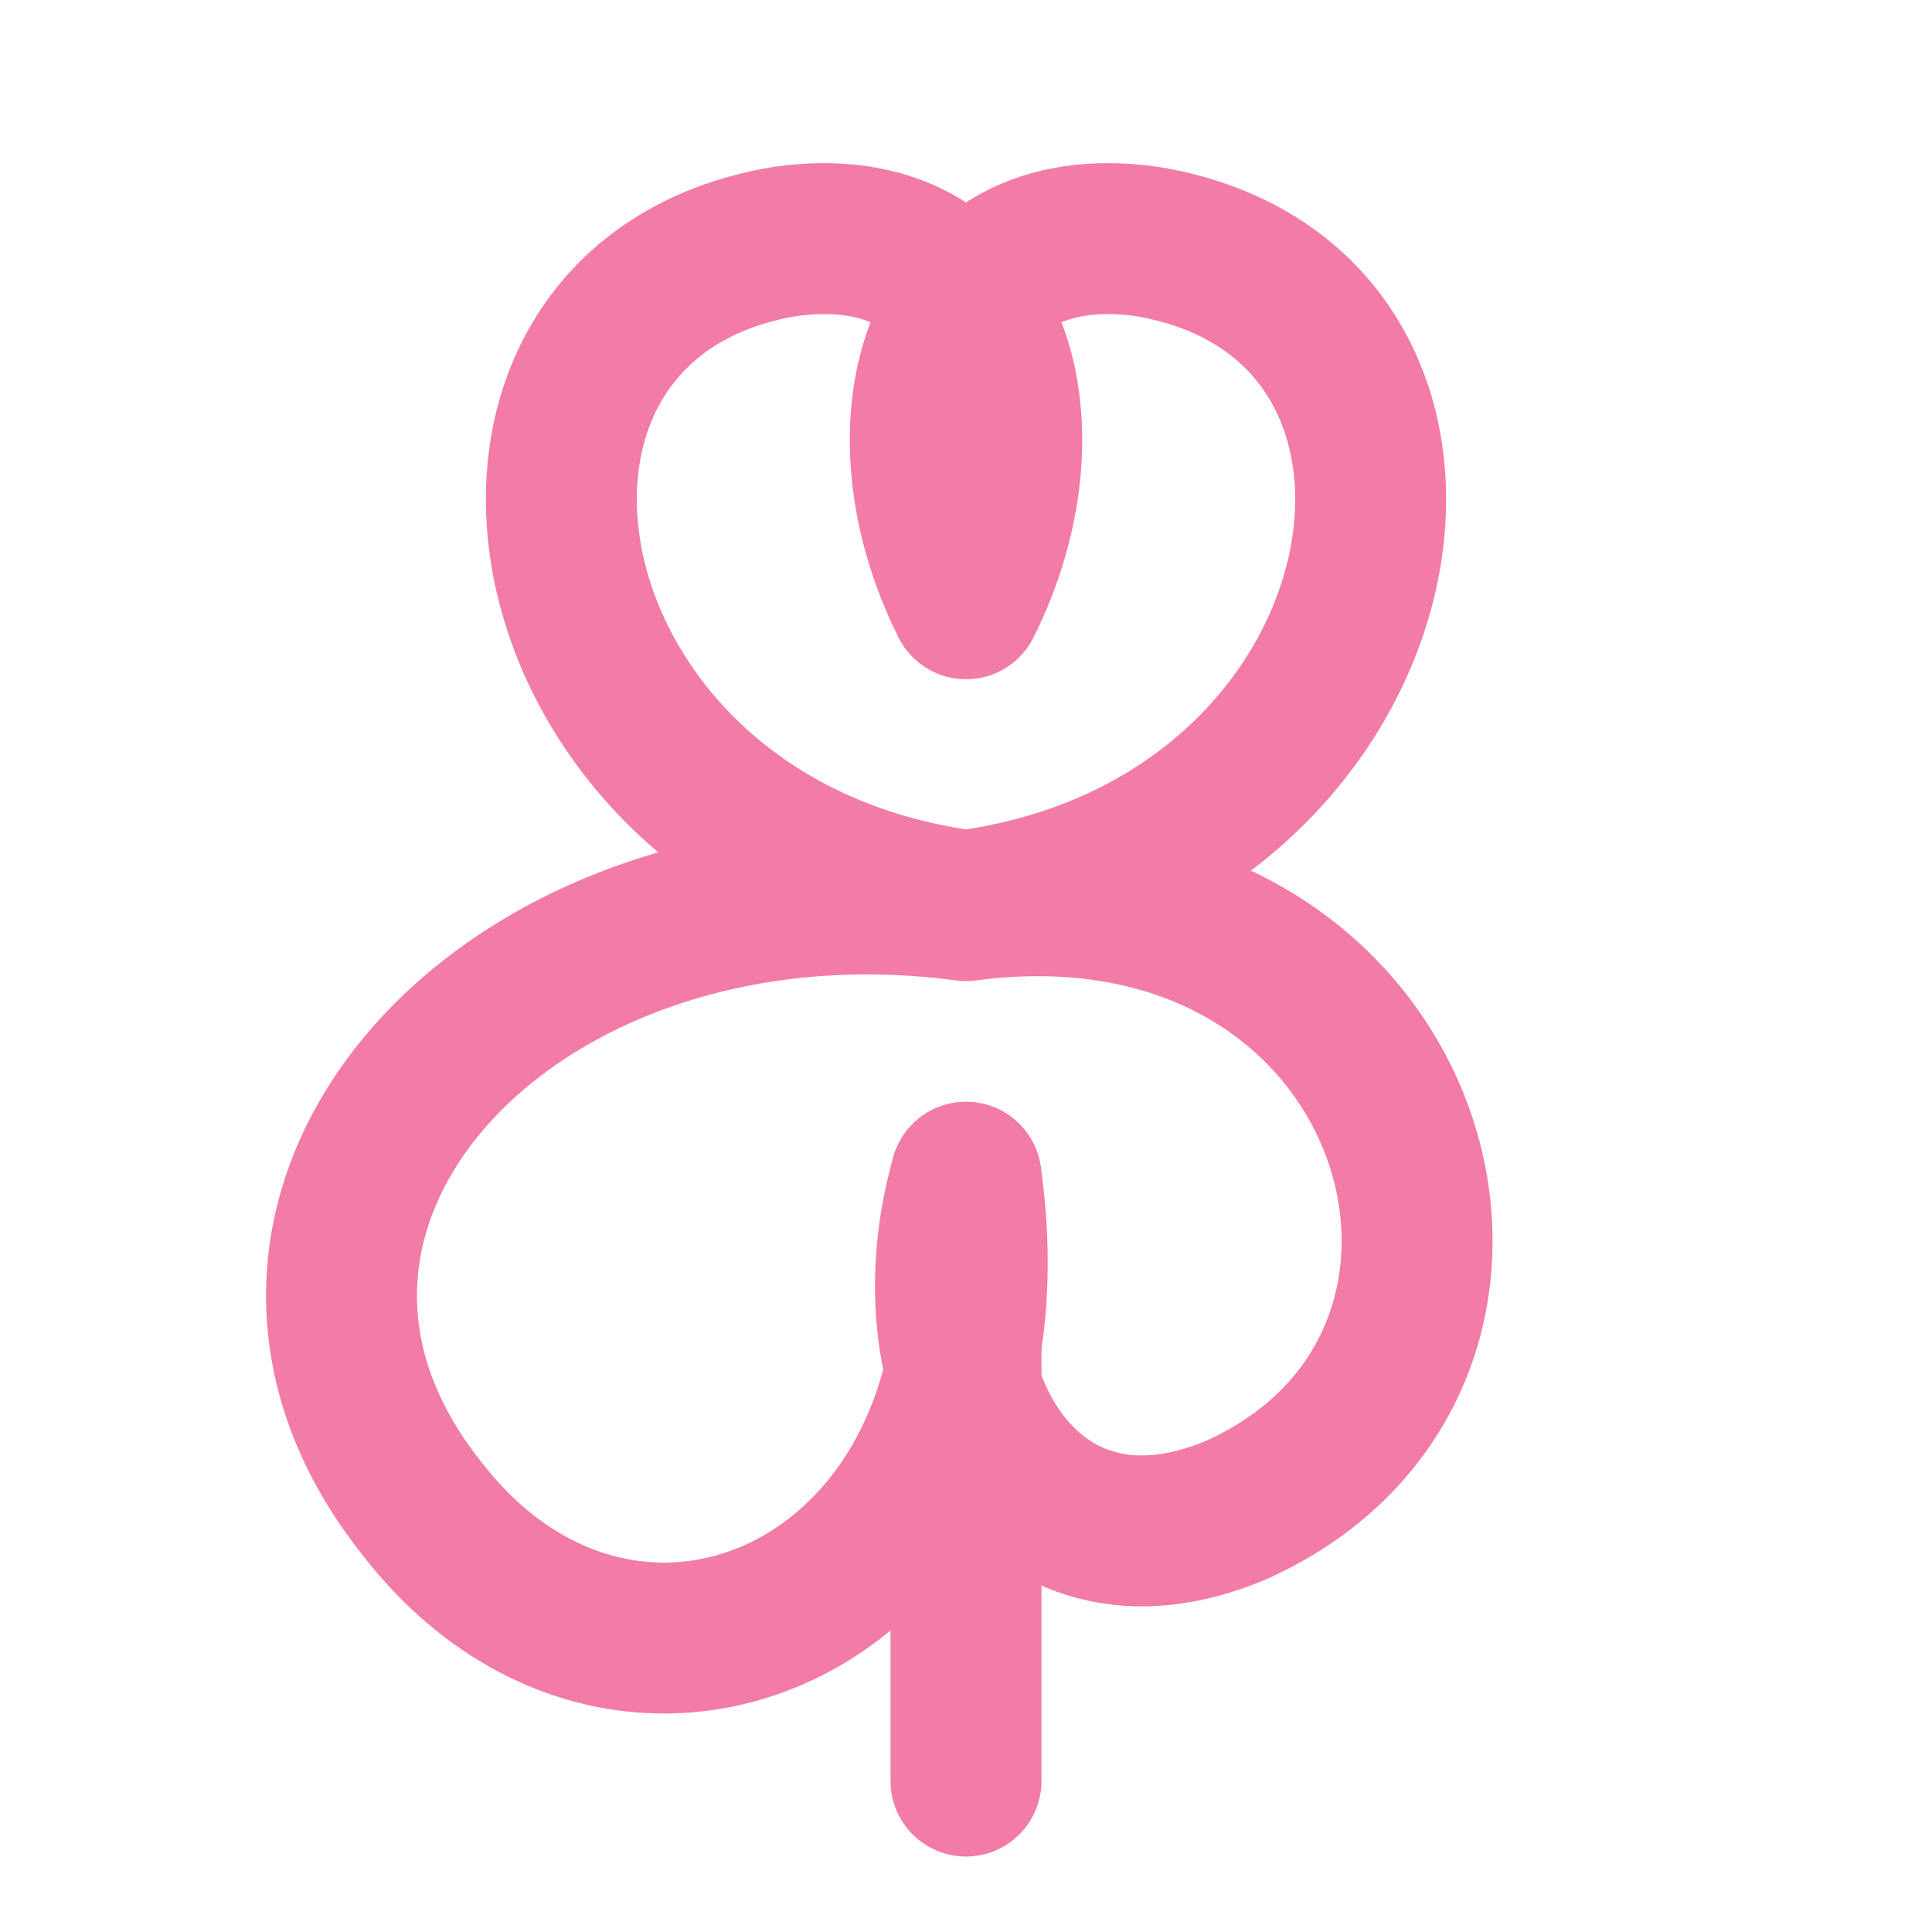
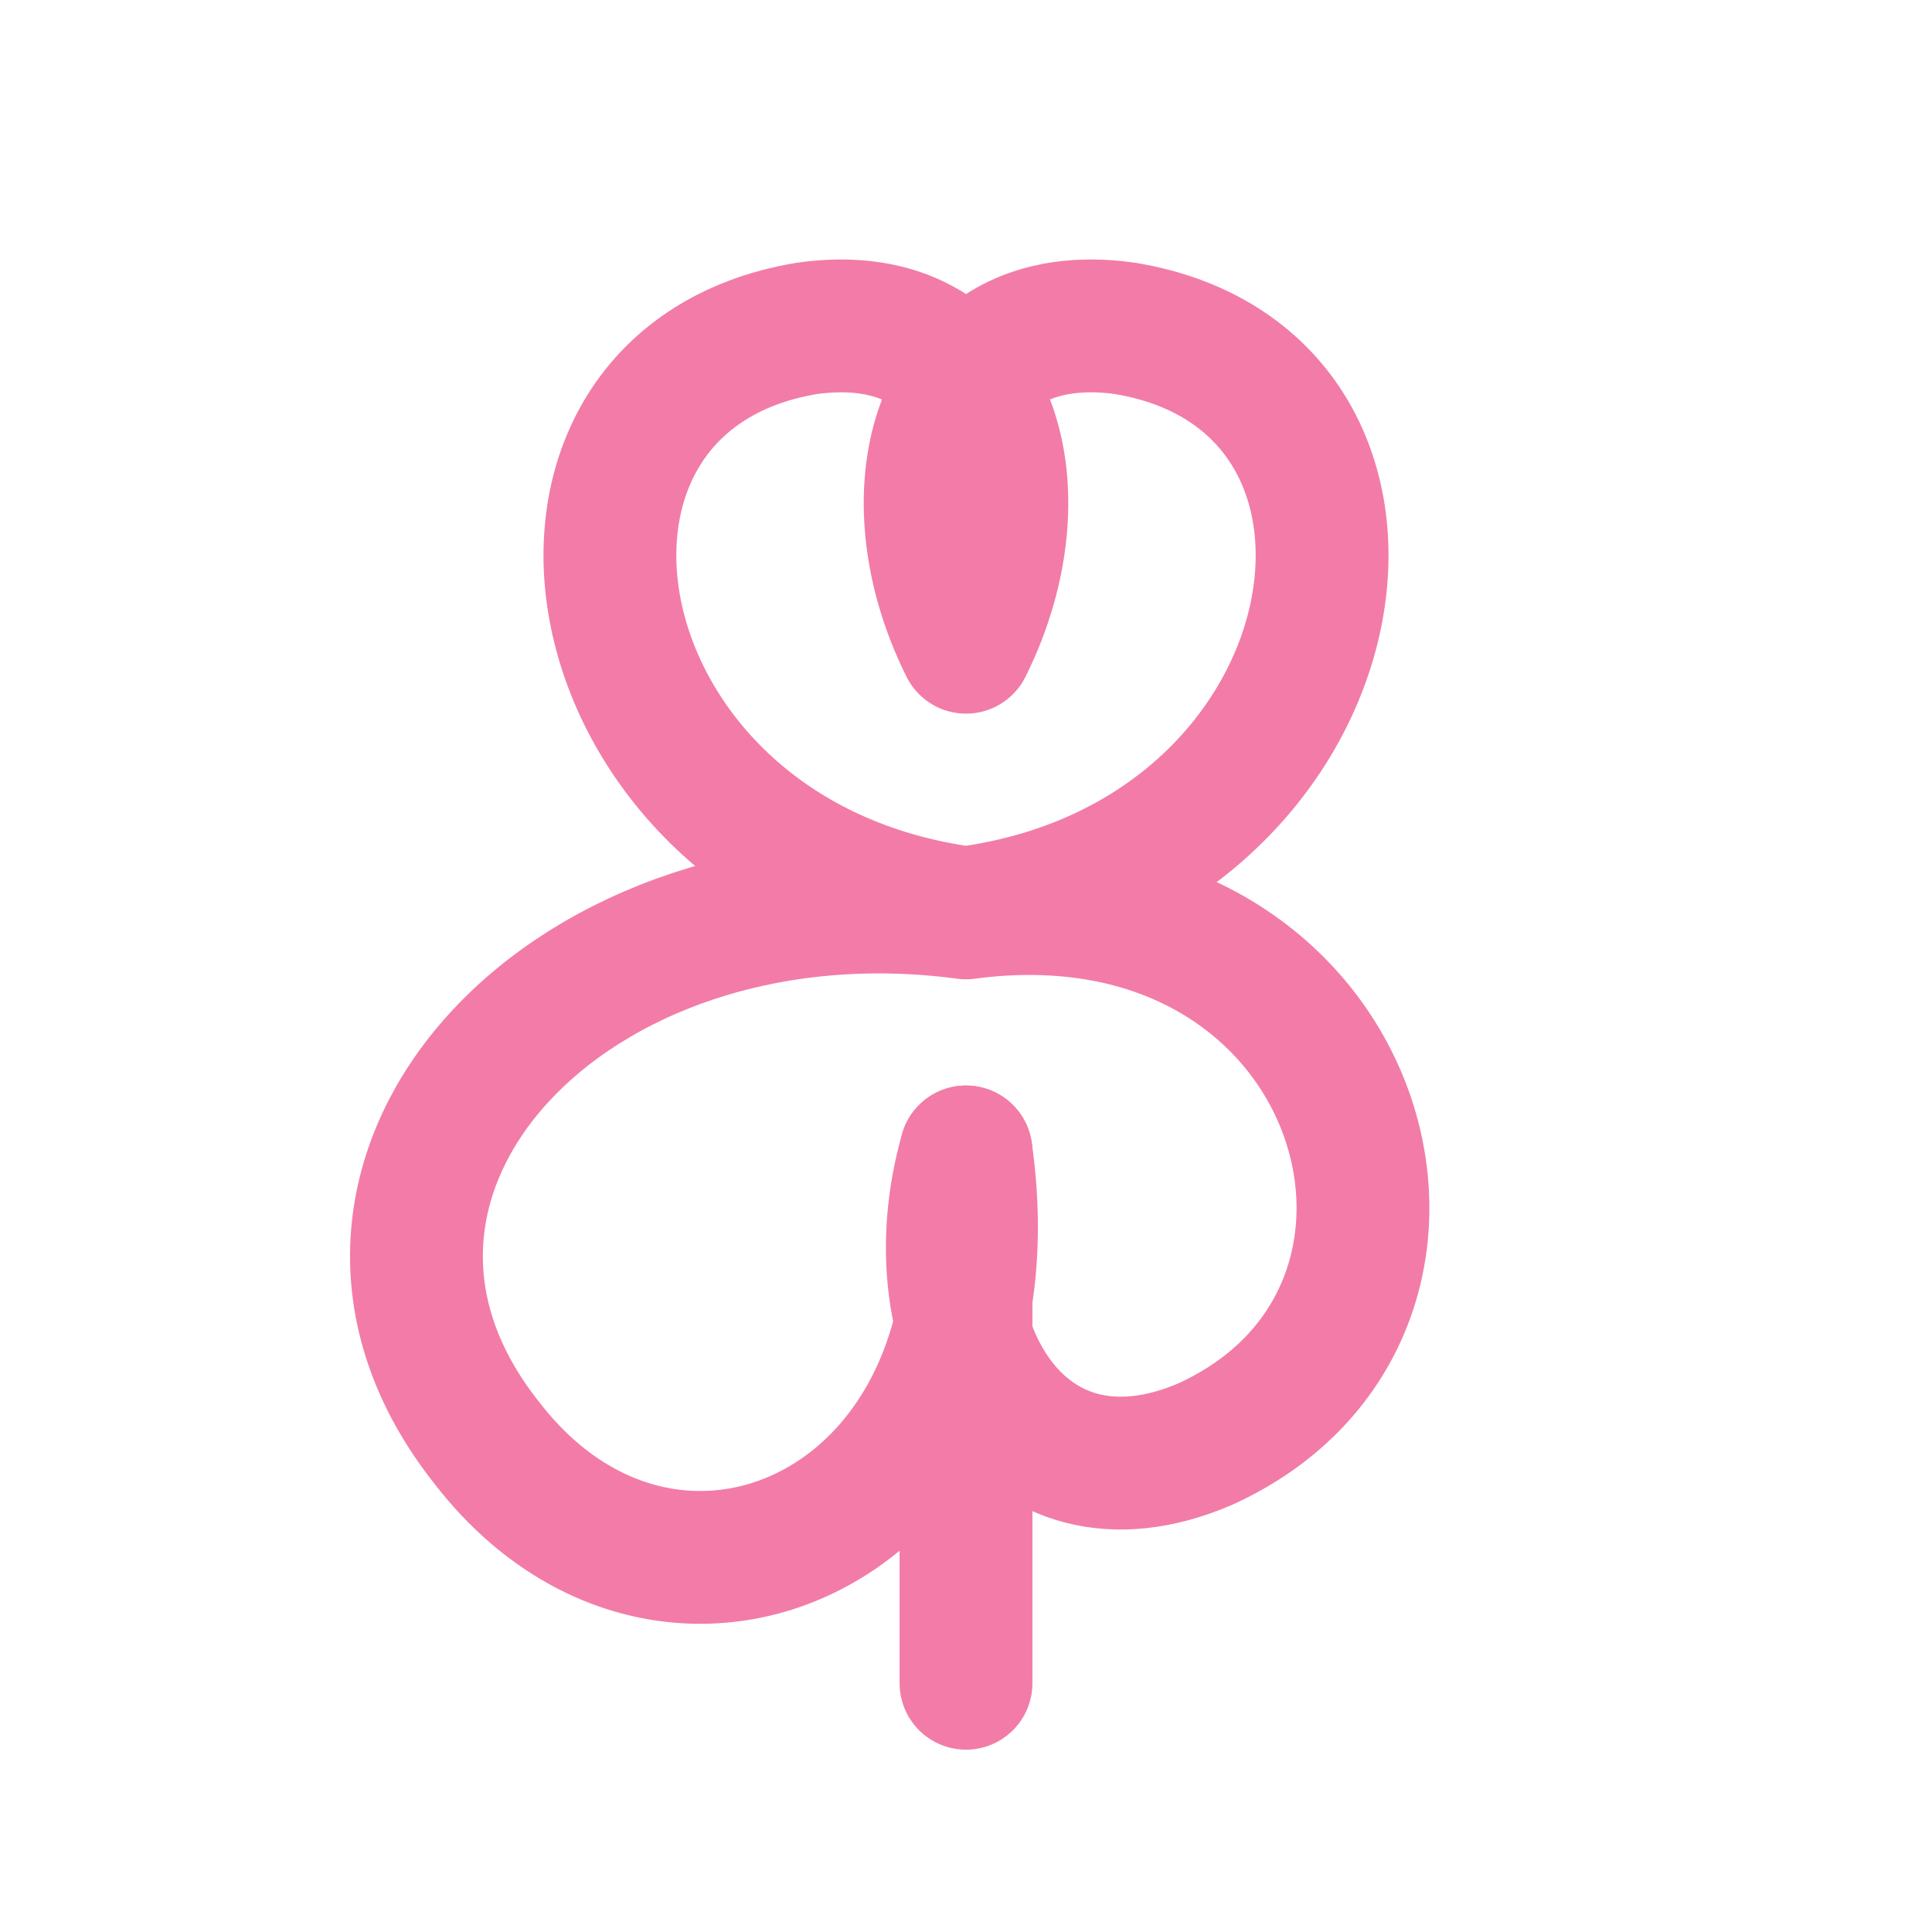
<svg xmlns="http://www.w3.org/2000/svg" width="64" height="64" viewBox="0 0 64 64" fill="none" stroke="#f27ca7" stroke-width="5" stroke-linecap="round" stroke-linejoin="round">
-   <path d="M32 30C17 28 14 10 26 8c7-1 9 6 6 12-3-6-1-13 6-12 12 2 9 20-6 22 15-2 20 15 9 20-7 3-11-4-9-11 2 14-11 20-18 11-8-10 3-22 18-20Z" />
-   <path d="M32 39v20" />
+   <g transform="translate(32 32) scale(0.88) translate(-32 -32)">
+     <path d="M32 30C17 28 14 10 26 8c7-1 9 6 6 12-3-6-1-13 6-12 12 2 9 20-6 22 15-2 20 15 9 20-7 3-11-4-9-11 2 14-11 20-18 11-8-10 3-22 18-20Z" />
+     <path d="M32 39v20" />
+   </g>
</svg>
